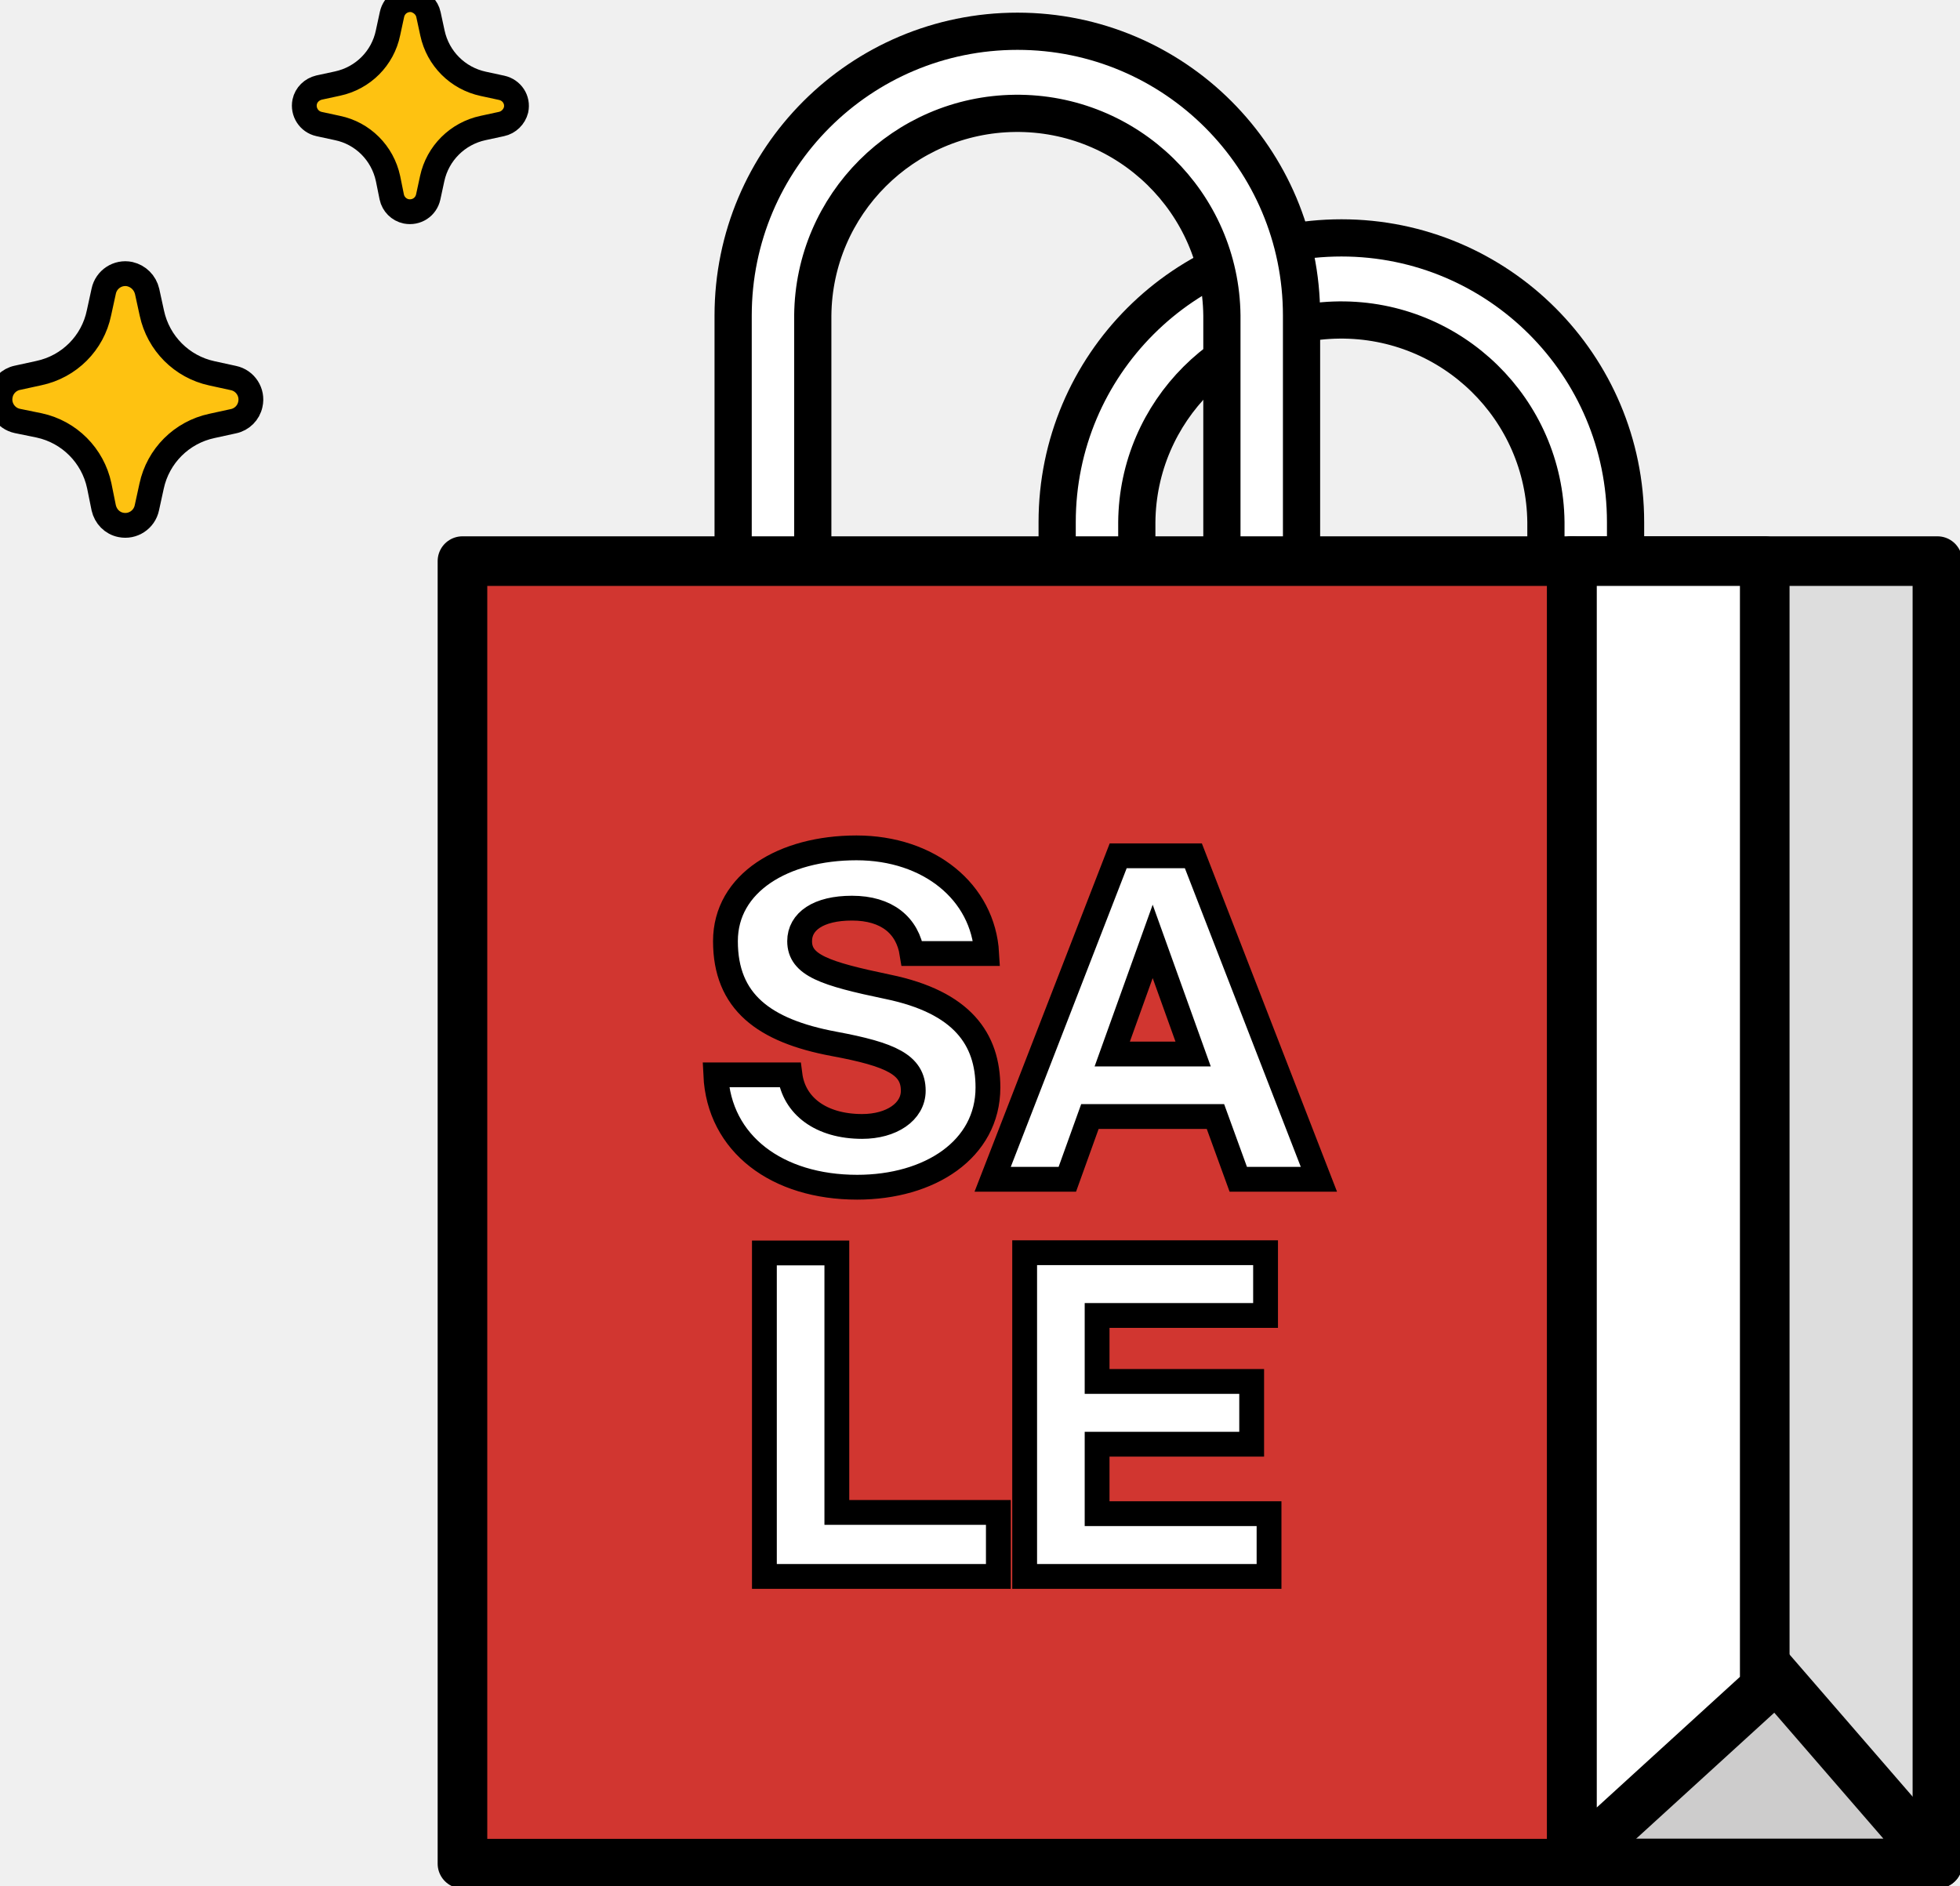
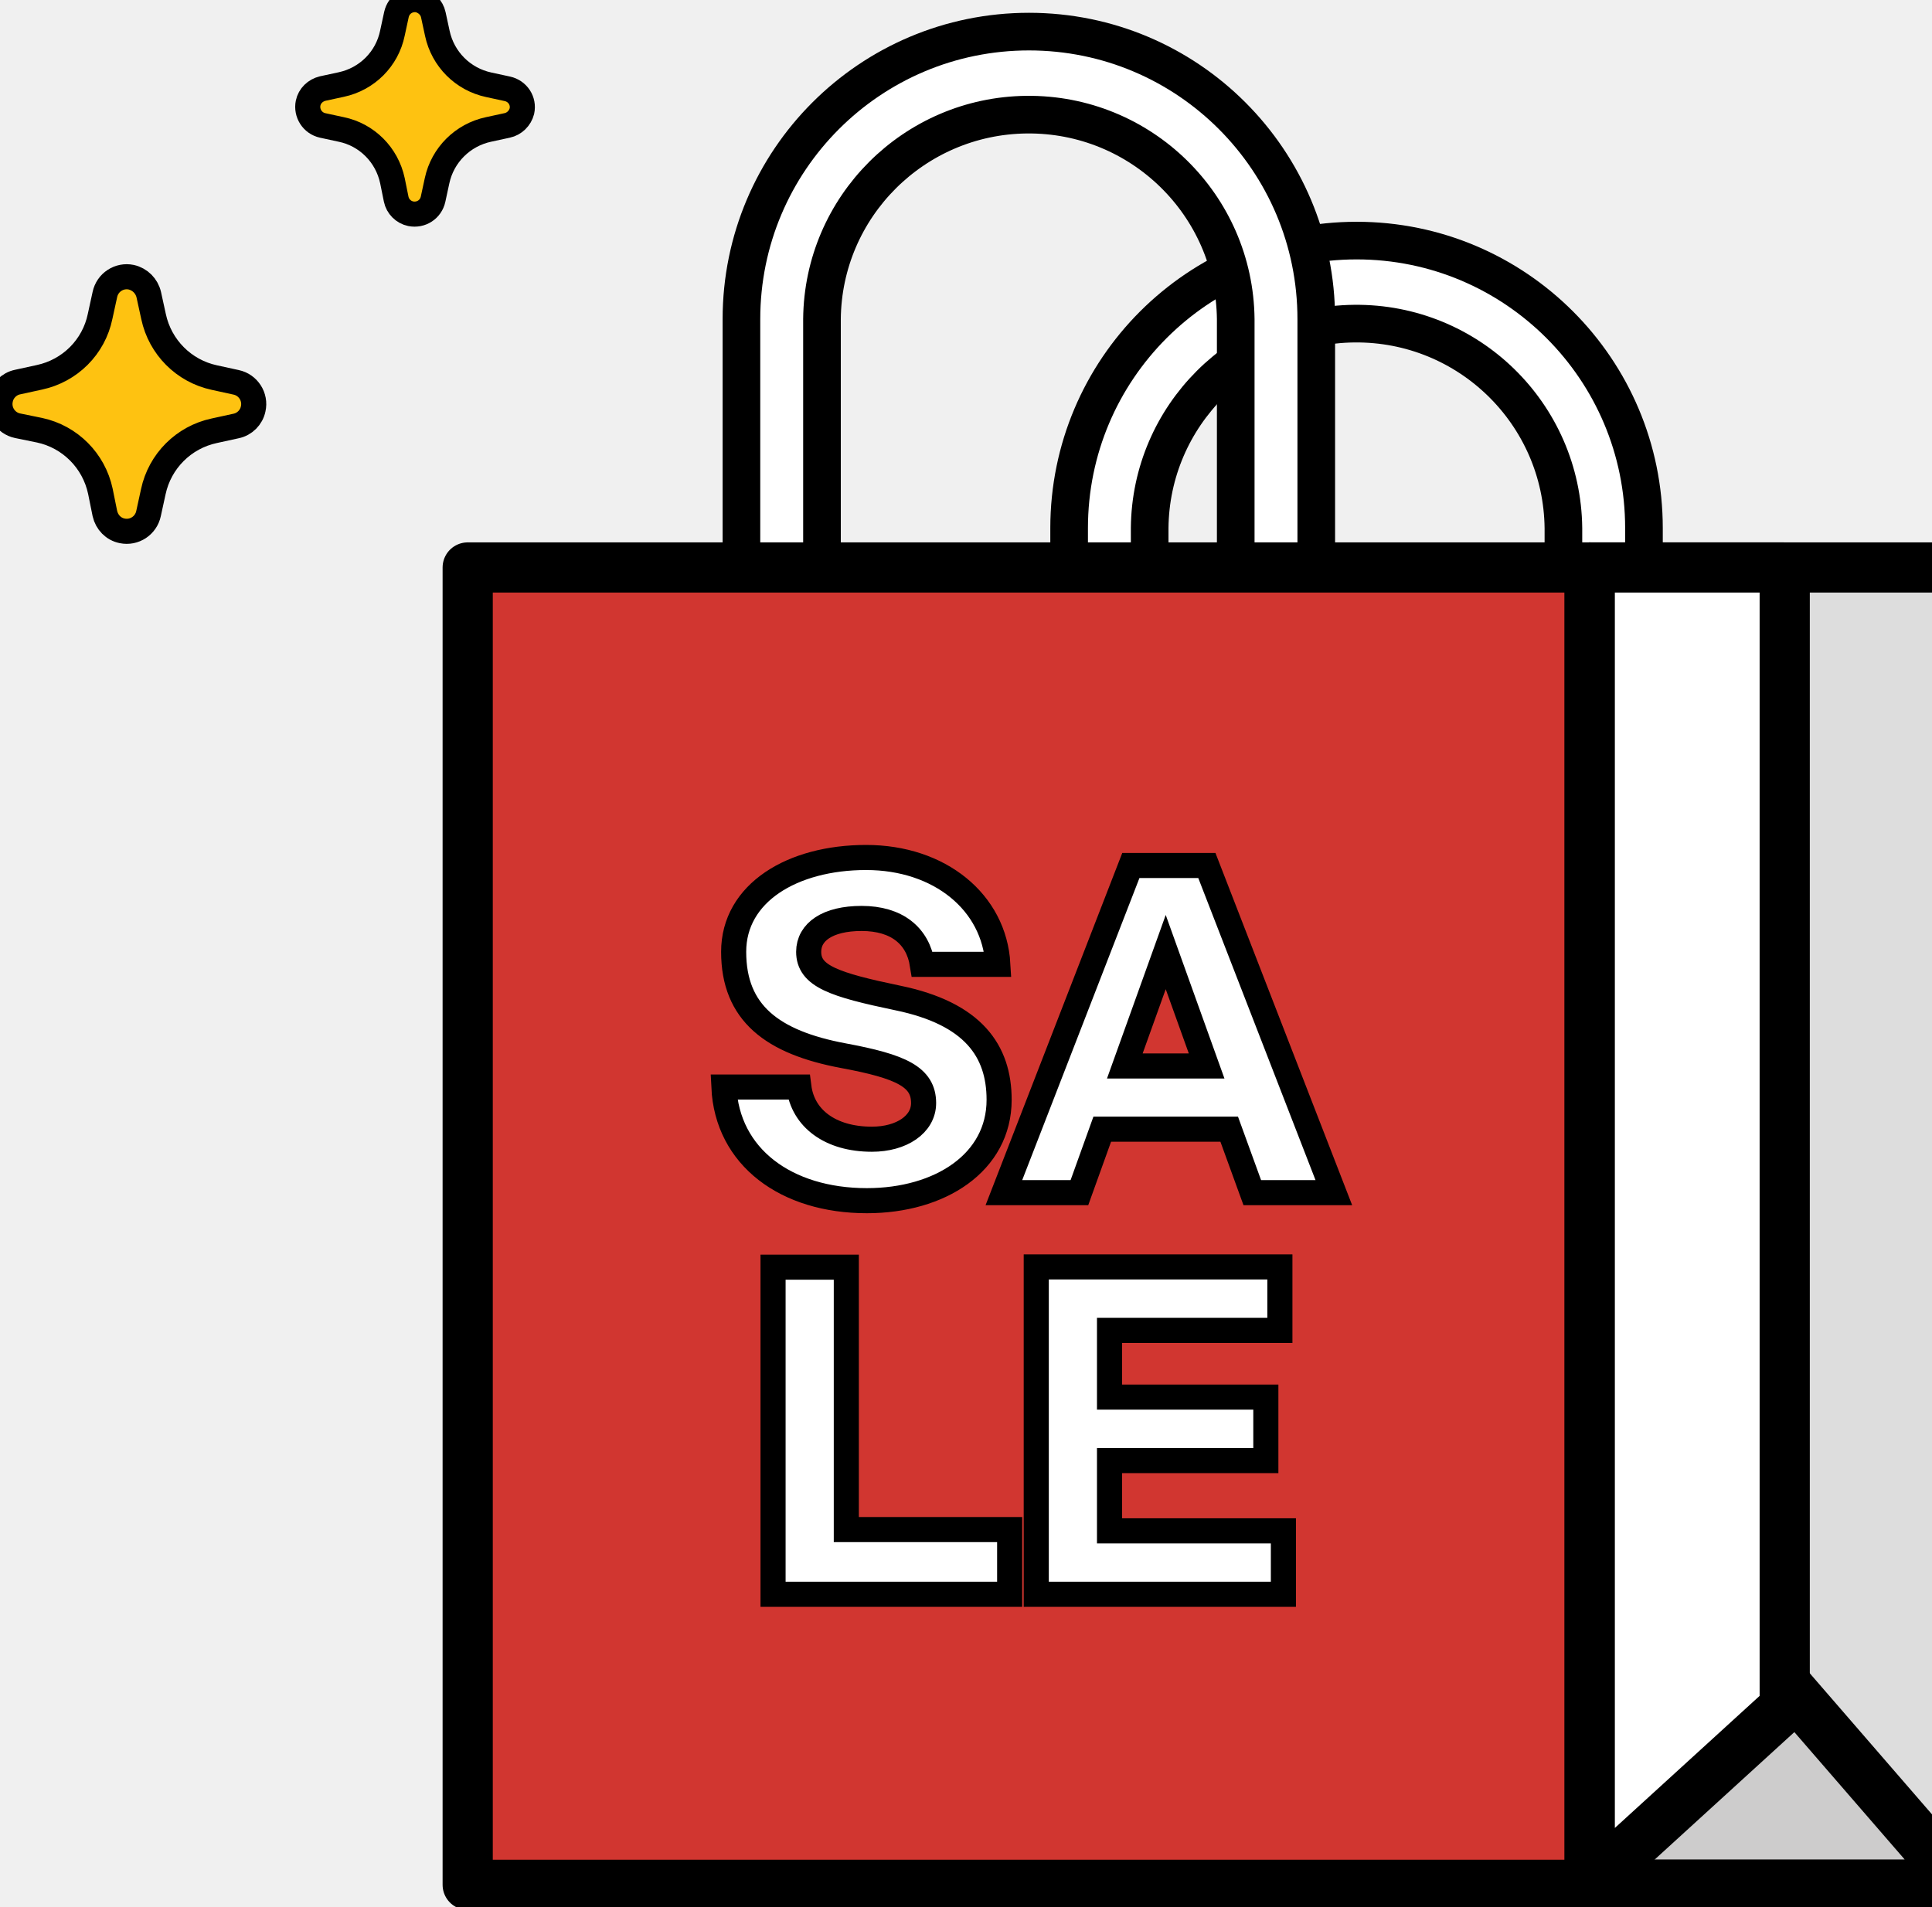
- <svg xmlns="http://www.w3.org/2000/svg" version="1.1" id="Layer_1" x="0px" y="0px" viewBox="0 0 79 76" style="enable-background:new 0 0 79 76;" xml:space="preserve">
+ <svg xmlns="http://www.w3.org/2000/svg" version="1.1" id="Layer_1" x="0px" y="0px" viewBox="0 0 77 76" style="enable-background:new 0 0 77 76;" xml:space="preserve">
  <style type="text/css">
	.st0{fill:#FFFFFF;}
	.st1{fill:none;stroke:#000;stroke-width:1.5;stroke-linecap:round;stroke-linejoin:round;}
	.st2{fill:#d13630;}
	.st3{fill:none;stroke:#000;stroke-width:2;stroke-linecap:round;stroke-linejoin:round;}
	.st4{fill:#DDDDDD;}
	.st5{fill:#CDCCCC;}
	.st6{fill:#fec211;stroke:#000;stroke-linecap:round;stroke-linejoin:round;}
	.st7{enable-background:new    ;}
	.st8{fill:none;stroke:#000;}
</style>
  <path id="Path_37313" class="st0" d="M65.52,21.05v14.98h-3.21V21.05c-0.05-4.55-3.78-8.2-8.34-8.15c-4.48,0.05-8.11,3.67-8.15,8.15  v14.98h-3.21V21.05c0-6.33,5.13-11.46,11.46-11.46C60.39,9.59,65.52,14.72,65.52,21.05" />
  <path id="Path_37314" class="st1" d="M65.52,21.05v14.98h-3.21V21.05c-0.05-4.55-3.78-8.2-8.34-8.15c-4.48,0.05-8.11,3.67-8.15,8.15  v14.98h-3.21V21.05c0-6.33,5.13-11.46,11.46-11.46C60.39,9.59,65.52,14.72,65.52,21.05L65.52,21.05z" />
  <path id="Path_37315" class="st0" d="M52.46,12.72V27.7h-3.21V12.72c-0.05-4.55-3.78-8.2-8.34-8.15c-4.48,0.05-8.11,3.67-8.15,8.15  V27.7h-3.21V12.72c0-6.33,5.13-11.46,11.46-11.46S52.46,6.39,52.46,12.72" />
  <path id="Path_37316" class="st1" d="M52.46,12.72V27.7h-3.21V12.72c-0.05-4.55-3.78-8.2-8.34-8.15c-4.48,0.05-8.11,3.67-8.15,8.15  V27.7h-3.21V12.72c0-6.33,5.13-11.46,11.46-11.46S52.46,6.39,52.46,12.72L52.46,12.72z" />
  <path id="Path_37332" class="st2" d="M18.64,22.62h44.72v52.51H18.64V22.62z" />
  <rect id="Rectangle_19810" x="18.64" y="22.62" class="st3" width="44.72" height="52.51" />
  <rect id="Rectangle_19807" x="63.36" y="22.62" class="st4" width="14.73" height="52.51" />
  <rect id="Rectangle_19808" x="63.36" y="22.62" class="st3" width="14.73" height="52.51" />
  <path id="Path_37319" class="st5" d="M63.36,75.12l7.37-8.51l7.37,8.51H63.36z" />
  <path id="Path_37320" class="st3" d="M63.36,75.12l7.37-8.51l7.37,8.51H63.36z" />
  <path id="Path_37312" class="st0" d="M70.72,68.04V22.62h-7.36v52.51L70.72,68.04z" />
  <path id="Path_37311" class="st3" d="M71.13,68.04V22.62h-7.77v52.51L71.13,68.04z" />
  <path id="Path_37318" class="st6" d="M5.93,11.75l0.19,0.87c0.26,1.22,1.21,2.17,2.42,2.43l0.87,0.19c0.48,0.1,0.79,0.58,0.68,1.06  c-0.07,0.34-0.34,0.61-0.68,0.68l-0.87,0.19c-1.22,0.26-2.17,1.21-2.43,2.43l-0.19,0.87c-0.1,0.48-0.57,0.79-1.05,0.69  c-0.35-0.07-0.61-0.34-0.69-0.69L4,19.58c-0.26-1.22-1.21-2.17-2.42-2.43L0.7,16.97c-0.48-0.1-0.79-0.58-0.68-1.06  c0.07-0.34,0.34-0.61,0.68-0.68l0.87-0.19c1.22-0.26,2.17-1.21,2.42-2.43l0.19-0.87c0.1-0.48,0.57-0.79,1.05-0.69  C5.58,11.13,5.85,11.4,5.93,11.75z" />
  <path id="Path_37317" class="st6" d="M17.27,0.59l0.16,0.74c0.22,1.03,1.02,1.83,2.05,2.05l0.74,0.16c0.41,0.09,0.67,0.48,0.58,0.89  C20.73,4.71,20.5,4.94,20.21,5l-0.74,0.16c-1.03,0.22-1.83,1.02-2.05,2.04l-0.16,0.74c-0.09,0.41-0.48,0.66-0.89,0.58  c-0.29-0.06-0.52-0.29-0.58-0.58L15.64,7.2c-0.22-1.03-1.02-1.83-2.04-2.04L12.86,5c-0.41-0.09-0.66-0.49-0.58-0.89  c0.06-0.29,0.29-0.51,0.58-0.58l0.74-0.16c1.03-0.22,1.83-1.02,2.04-2.05l0.16-0.74c0.09-0.41,0.48-0.66,0.89-0.58  C16.98,0.08,17.21,0.3,17.27,0.59z" />
  <g transform="matrix(1, 0, 0, 1, -22352.5, -22941.83)">
    <g class="st7">
      <path class="st0" d="M22392.27,22980.27h-3.01c-0.18-1.14-1.02-1.83-2.42-1.83c-1.36,0-2.11,0.54-2.11,1.33    c0,0.97,1.01,1.31,3.55,1.84c3.01,0.62,4.04,2.11,4.04,4.06c0,2.5-2.35,4.02-5.27,4.02c-3.22,0-5.57-1.74-5.7-4.53h2.99    c0.16,1.25,1.25,2.08,2.91,2.08c1.18,0,2.06-0.59,2.06-1.44c0-1.04-0.88-1.46-3.2-1.89c-2.83-0.53-4.37-1.7-4.37-4.14    c0-2.35,2.34-3.76,5.28-3.76C22389.95,22976.01,22392.13,22977.79,22392.27,22980.27z" />
      <path class="st0" d="M22401.49,22986.84h-5.06l-0.91,2.53h-3.01l5.06-13.04h3.03l5.06,13.04h-3.25L22401.49,22986.84z     M22400.59,22984.32l-1.63-4.54l-1.63,4.54H22400.59z" />
    </g>
    <g class="st7">
      <path class="st8" d="M22392.27,22980.27h-3.01c-0.18-1.14-1.02-1.83-2.42-1.83c-1.36,0-2.11,0.54-2.11,1.33    c0,0.97,1.01,1.31,3.55,1.84c3.01,0.62,4.04,2.11,4.04,4.06c0,2.5-2.35,4.02-5.27,4.02c-3.22,0-5.57-1.74-5.7-4.53h2.99    c0.16,1.25,1.25,2.08,2.91,2.08c1.18,0,2.06-0.59,2.06-1.44c0-1.04-0.88-1.46-3.2-1.89c-2.83-0.53-4.37-1.7-4.37-4.14    c0-2.35,2.34-3.76,5.28-3.76C22389.95,22976.01,22392.13,22977.79,22392.27,22980.27z" />
      <path class="st8" d="M22401.49,22986.84h-5.06l-0.91,2.53h-3.01l5.06-13.04h3.03l5.06,13.04h-3.25L22401.49,22986.84z     M22400.59,22984.32l-1.63-4.54l-1.63,4.54H22400.59z" />
    </g>
    <g class="st7">
      <path class="st0" d="M22386.23,22992.33v10.47h6.51v2.58h-9.43v-13.04H22386.23z" />
      <path class="st0" d="M22393.81,22992.33h9.7v2.53h-6.79v2.66h6.23v2.53h-6.23v2.8h6.93v2.53h-9.85V22992.33z" />
    </g>
    <g class="st7">
      <path class="st8" d="M22386.23,22992.33v10.47h6.51v2.58h-9.43v-13.04H22386.23z" />
      <path class="st8" d="M22393.81,22992.33h9.7v2.53h-6.79v2.66h6.23v2.53h-6.23v2.8h6.93v2.53h-9.85V22992.33z" />
    </g>
  </g>
</svg>
